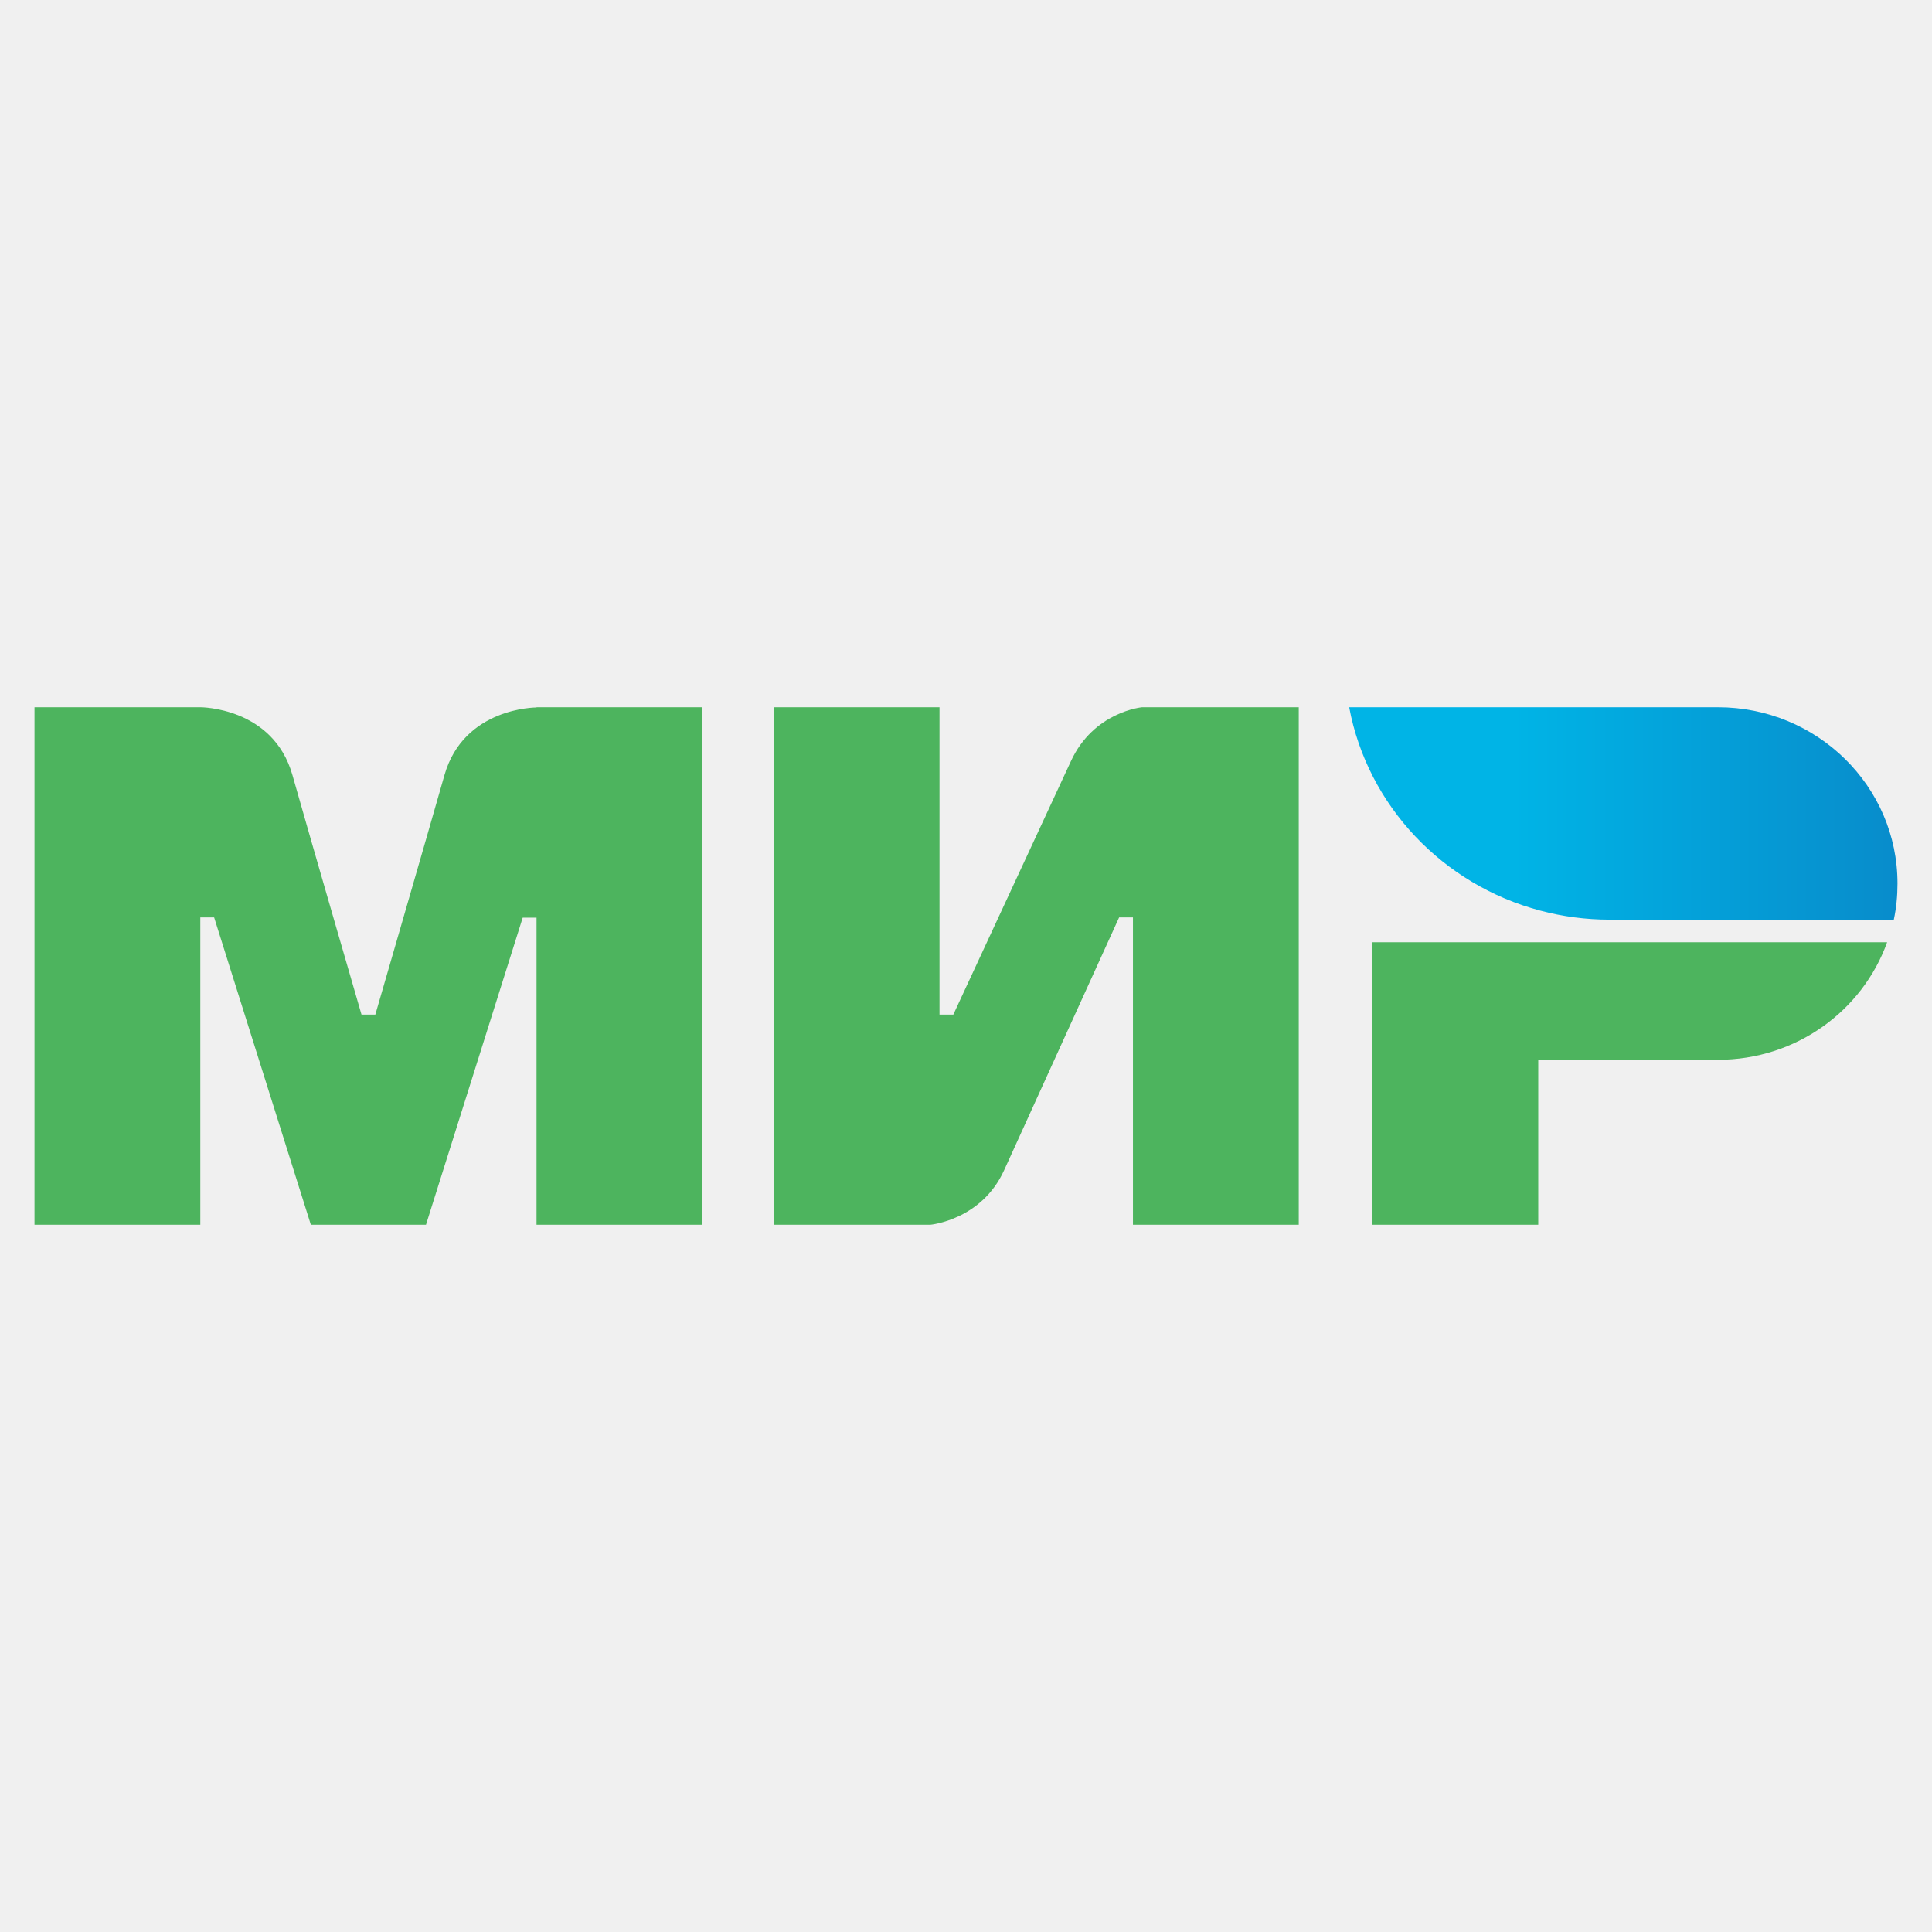
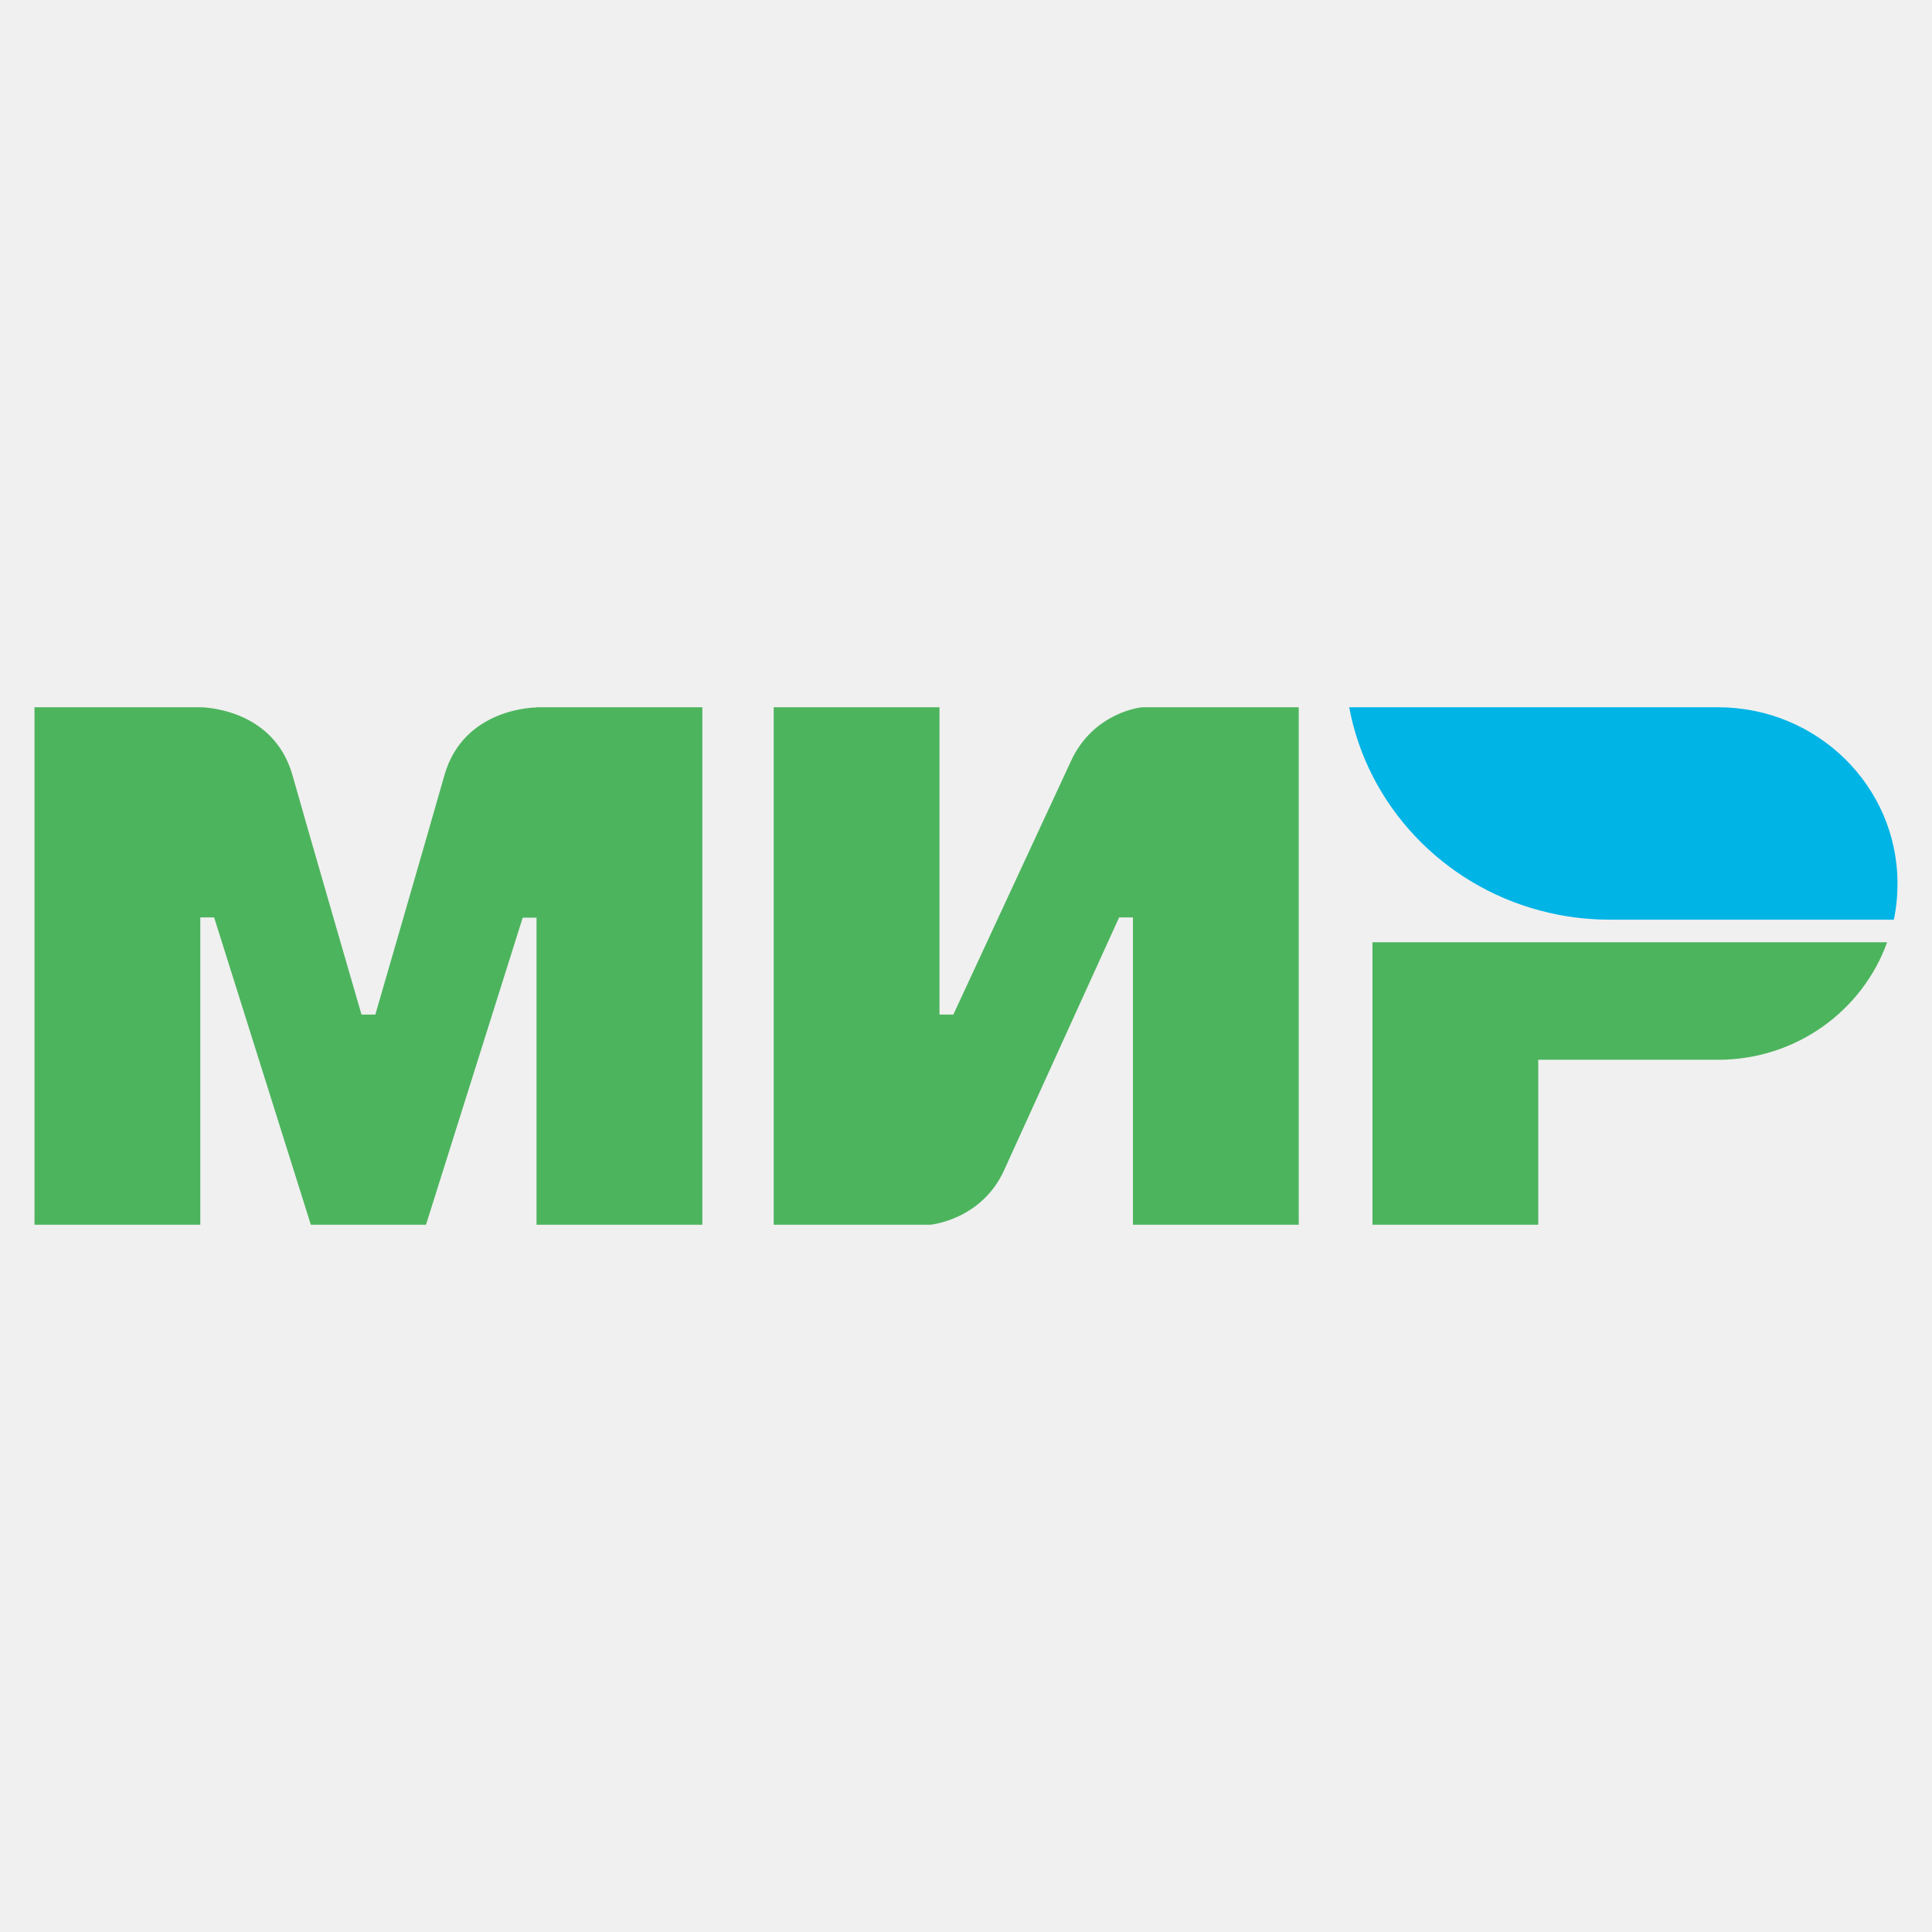
<svg xmlns="http://www.w3.org/2000/svg" width="112" height="112" viewBox="0 0 112 112" fill="none">
  <rect width="112" height="112" fill="none" />
  <g clip-path="url(#clip0)">
    <path fill-rule="evenodd" clip-rule="evenodd" d="M31.103 41V41.013C31.089 41.013 26.884 41 25.763 44.943C24.735 48.559 21.838 58.541 21.758 58.817H20.957C20.957 58.817 17.993 48.611 16.952 44.93C15.83 40.987 11.612 41 11.612 41H2V71H11.612V53.183H12.012H12.413L18.02 71H24.695L30.302 53.197H31.103V71H40.715V41H31.103Z" fill="#4DB45E" />
    <path fill-rule="evenodd" clip-rule="evenodd" d="M66.212 41C66.212 41 63.395 41.249 62.074 44.144L55.265 58.817H54.464V41H44.852V71H53.93C53.93 71 56.881 70.738 58.202 67.856L64.877 53.183H65.678V71H75.29V41H66.212Z" fill="#4DB45E" />
    <path fill-rule="evenodd" clip-rule="evenodd" d="M79.562 54.624V71H89.174V61.437H99.587C104.126 61.437 107.971 58.594 109.399 54.624H79.562Z" fill="#4DB45E" />
-     <path fill-rule="evenodd" clip-rule="evenodd" d="M99.587 41H78.214C79.282 46.712 83.647 51.297 89.294 52.79C90.576 53.131 91.924 53.314 93.312 53.314H109.786C109.933 52.633 110 51.939 110 51.218C110 45.572 105.341 41 99.587 41Z" fill="url(#paint0_linear)" />
+     <path fill-rule="evenodd" clip-rule="evenodd" d="M99.587 41H78.214C79.282 46.712 83.647 51.297 89.294 52.79C90.576 53.131 91.924 53.314 93.312 53.314H109.786C109.933 52.633 110 51.939 110 51.218C110 45.572 105.341 41 99.587 41Z" fill="#00B4E6" />
  </g>
  <defs>
-     <linearGradient id="paint0_linear" x1="78.216" y1="47.157" x2="110" y2="47.157" gradientUnits="userSpaceOnUse">
-       <stop offset="0.3" stop-color="#00B4E6" />
-       <stop offset="1" stop-color="#088CCB" />
-     </linearGradient>
    <clipPath id="clip0">
      <rect x="2" y="41" width="108" height="30" fill="white" />
    </clipPath>
  </defs>
</svg>
